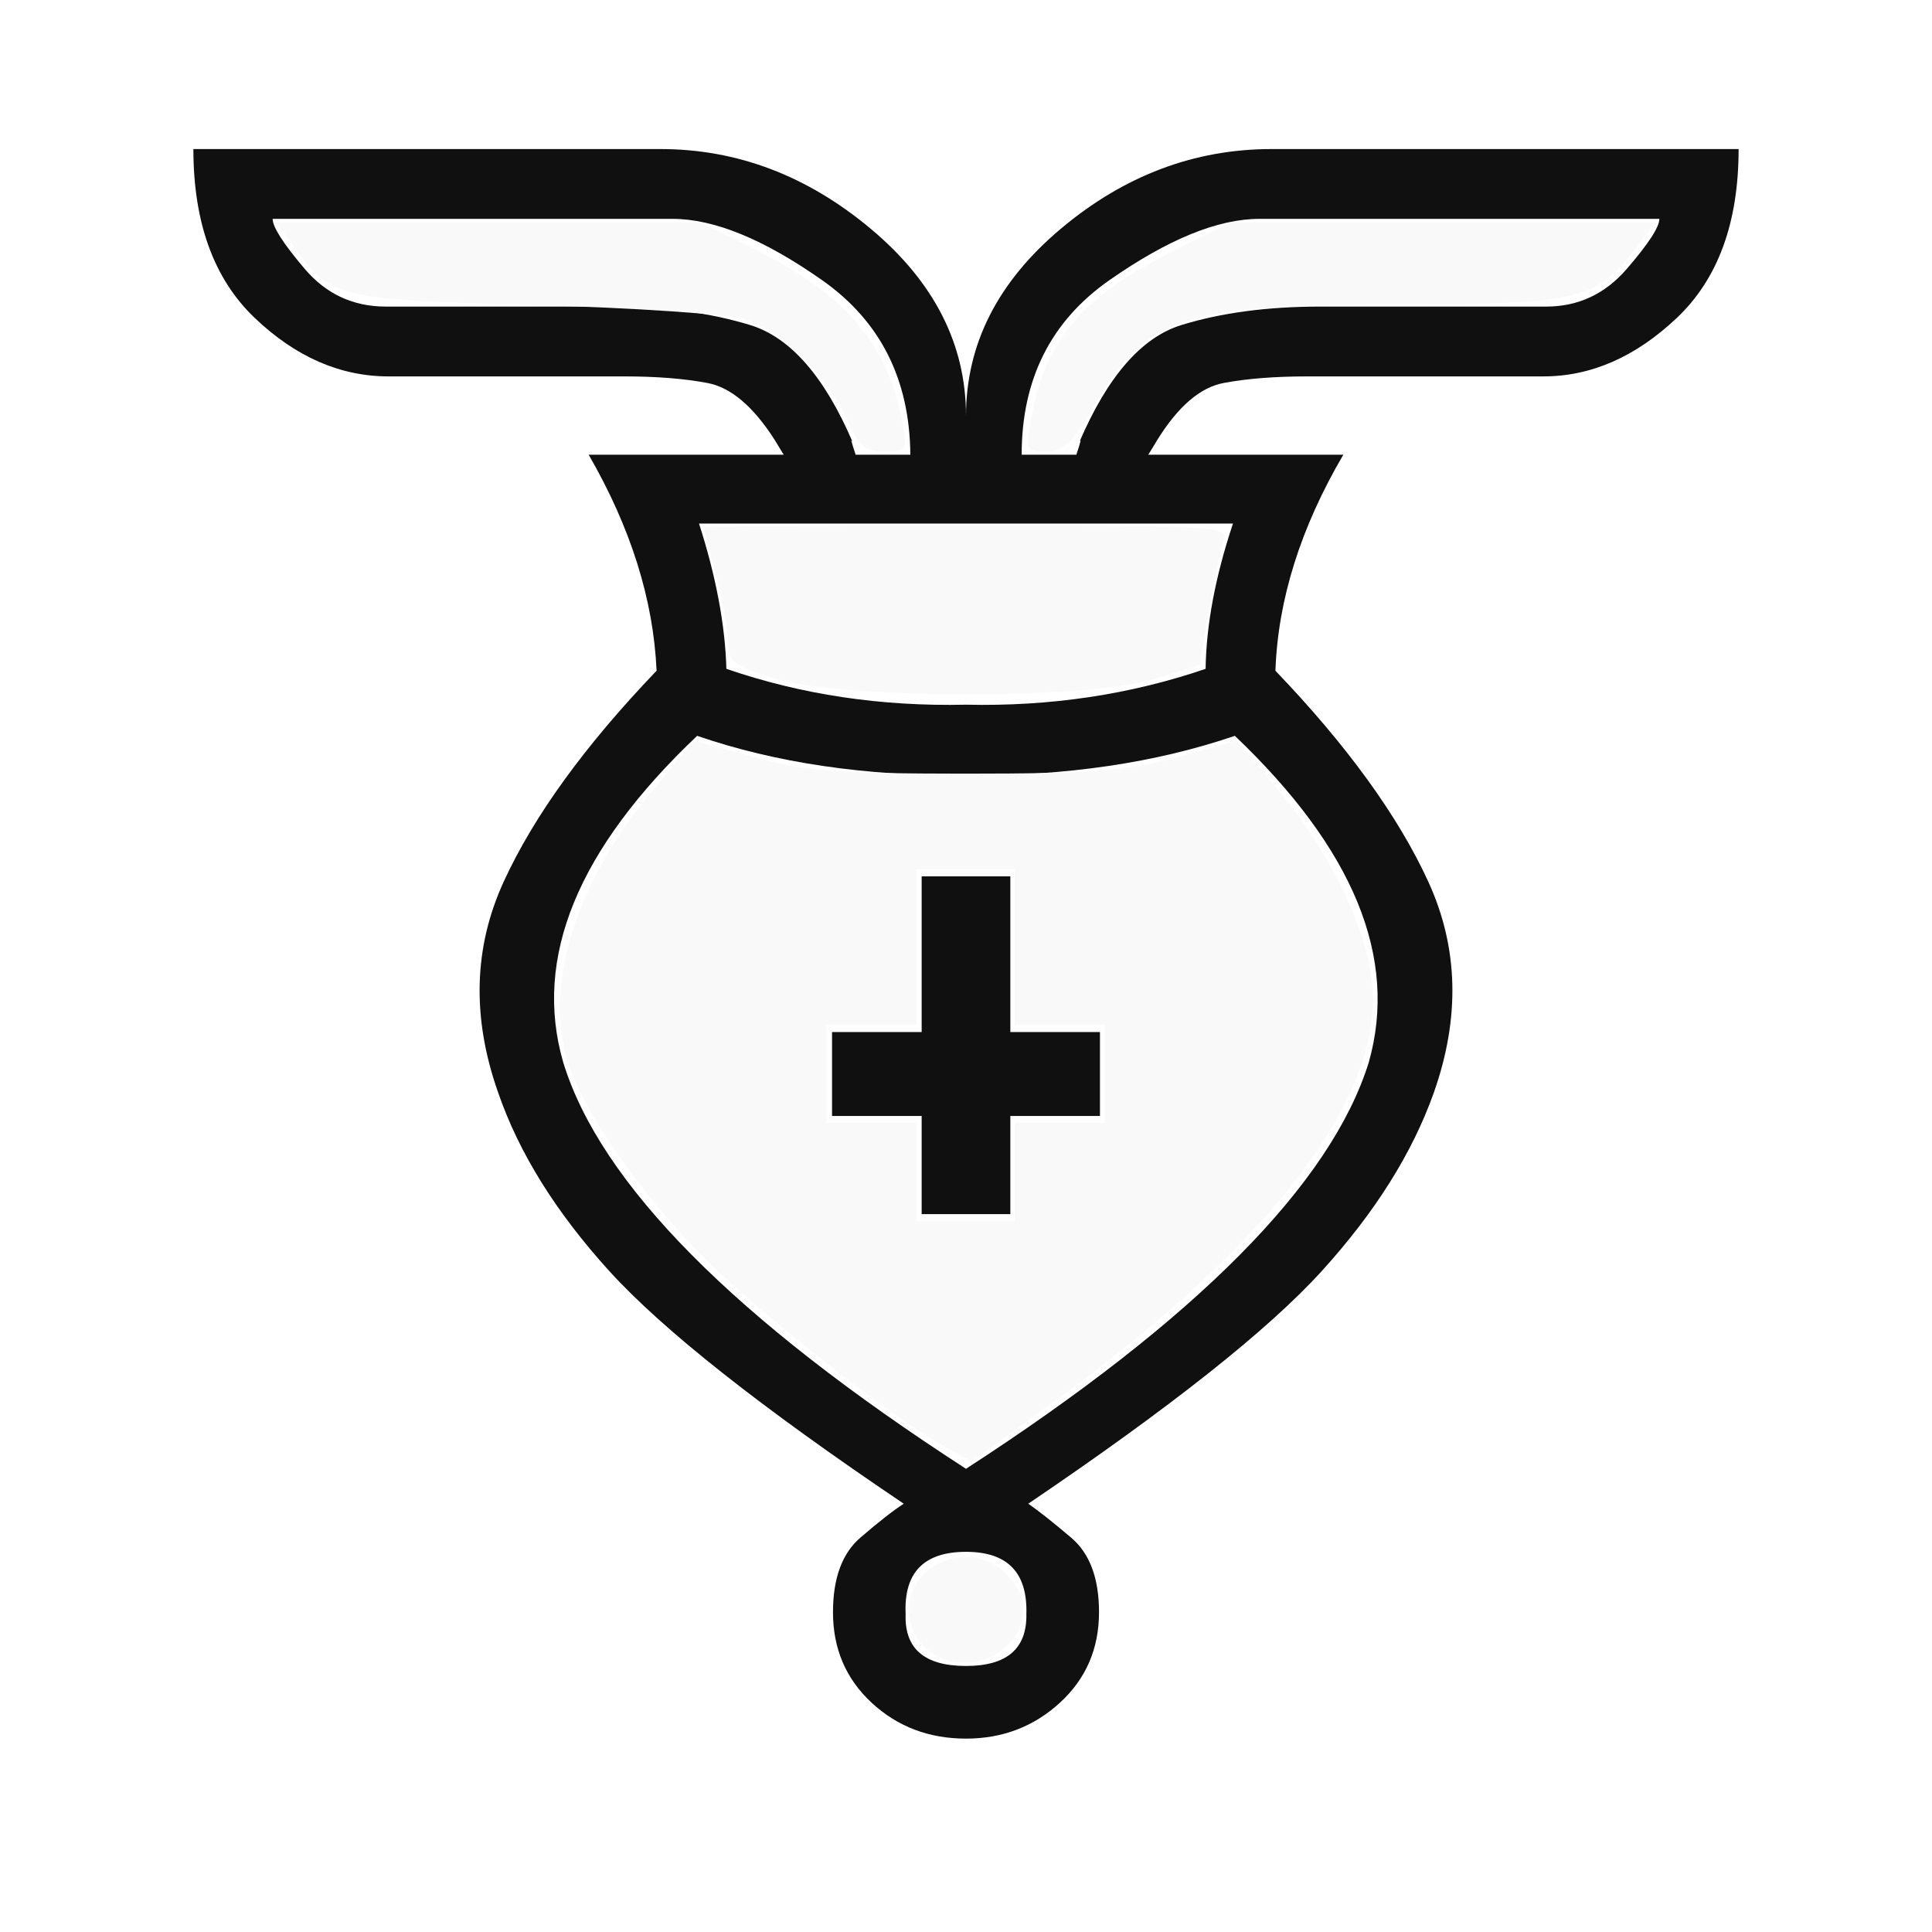
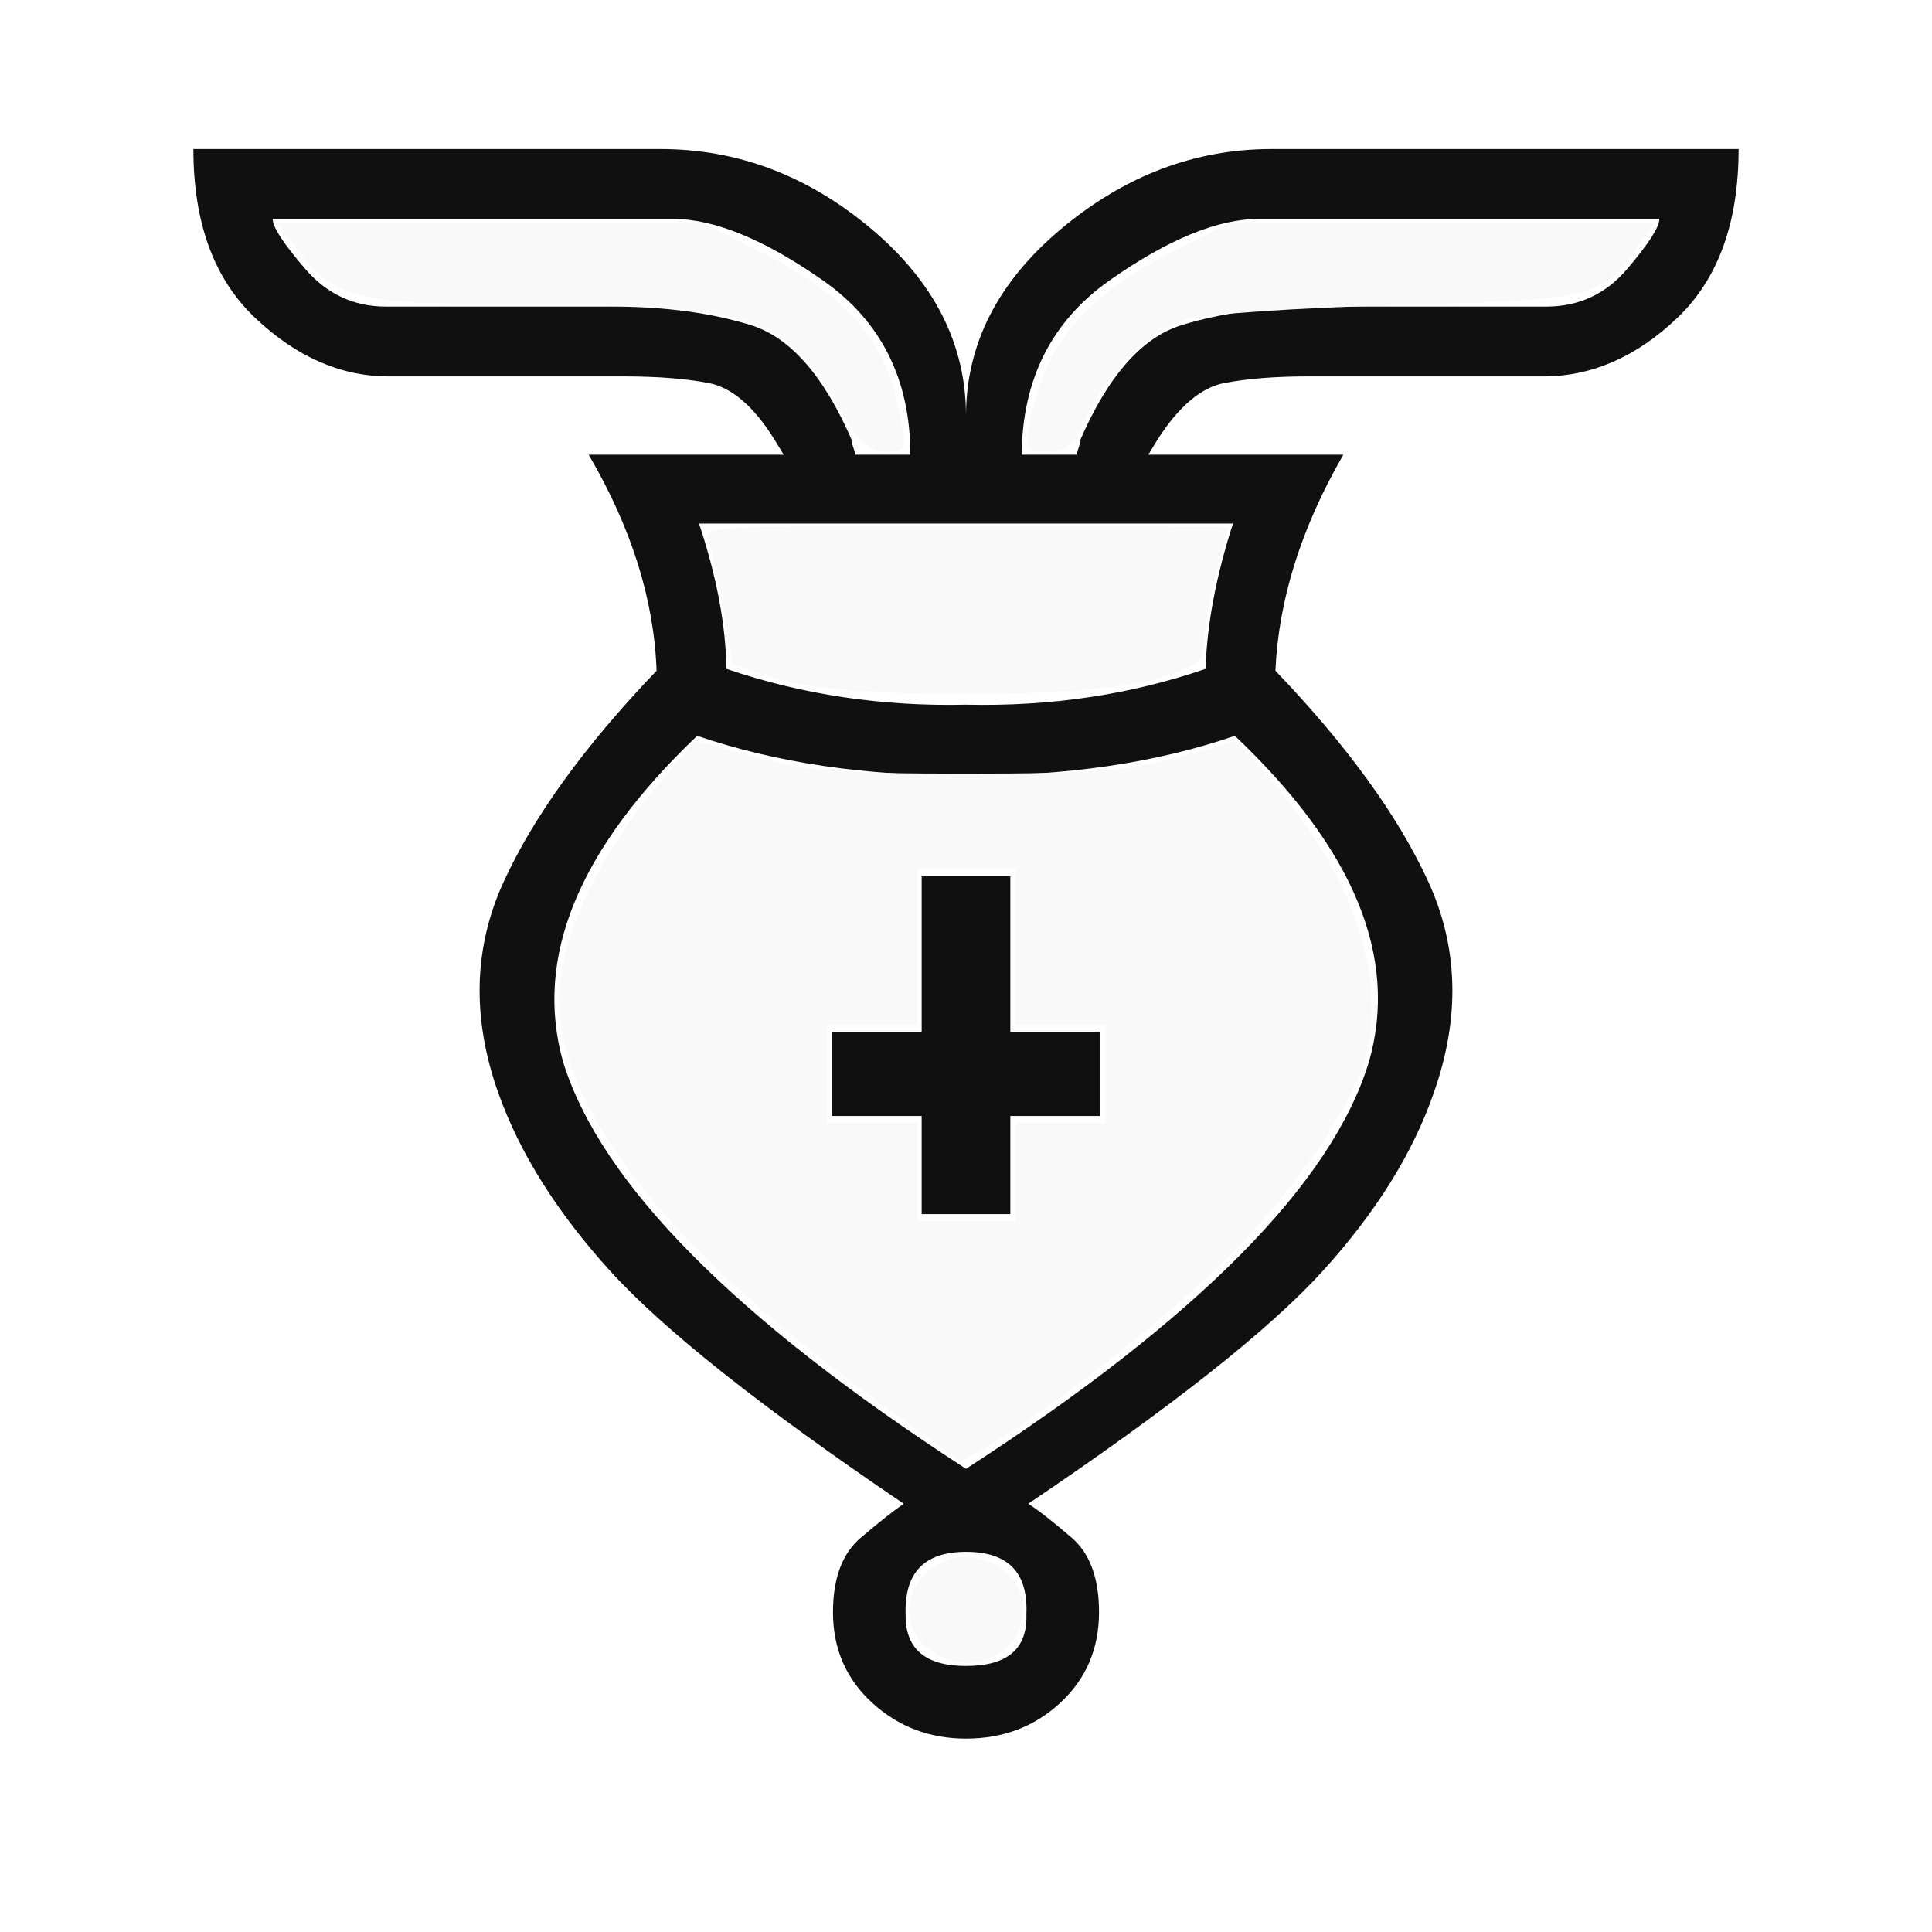
<svg xmlns="http://www.w3.org/2000/svg" viewBox="0 0 2048 2048" id="svg2" version="1.1" width="100%" height="100%">
  <defs id="defs10" />
-   <g transform="translate(0,-47)" id="g4">
+   <g transform="matrix(-1,0,0,1,2048,-47)" id="g4">
    <path d="m 1024,1692 q 66,0 64,66 1,55 -64,55 -66,0 -64,-55 -3,-66 64,-66 z m 0,-1204 Q 1024,374 923,289.5 822,205 700,205 l -495,0 q 0,117 65,179 65,62 142,62 l 250,0 q 51,0 88,7 37,7 71,60 12,20 10,16 l 76,0 Q 900,508 904,516 859,411 795,391.5 731,372 649,372 l -240,0 q -52,0 -86,-40 -34,-40 -34,-53 l 424,0 q 66,0 158.5,65 92.5,65 93.5,185 l -341,0 q 67,116 72,229 -114,119 -162,223.5 -48,104.5 -6,223.5 33,96 118,189.5 85,93.5 312,246.5 -17,11 -46,36 -29,25 -29,79 0,58 41,96 41,38 100,38 58,0 99.5,-38 41.5,-38 41.5,-96 0,-54 -29.5,-79 -29.5,-25 -45.5,-36 226,-153 311,-246.5 85,-93.5 119,-189.5 42,-119 -6,-223.5 Q 1466,877 1352,758 q 4,-113 72,-229 l -341,0 q 0,-120 93,-185 93,-65 159,-65 l 424,0 q 0,13 -34.5,53 -34.5,40 -85.5,40 l -240,0 q -83,0 -146.5,19.5 Q 1189,411 1144,516 q 4,-8 -3,13 l 76,0 q -2,4 10,-16 33,-53 70,-60 37,-7 89,-7 l 250,0 q 76,0 141.5,-62 65.5,-62 65.5,-179 l -495,0 q -123,0 -223.5,84.5 Q 1024,374 1024,488 Z m 0,114 283,0 q -28,84 -29,154 -120,41 -254,38 -135,3 -254,-38 -2,-70 -29,-154 l 283,0 z m 0,267 q 159,1 285,-42 189,180 142,346 -60,193 -427,431 -368,-238 -427,-431 -48,-166 142,-346 125,43 285,42 z m -47,361 0,104 94,0 0,-104 95,0 0,-89 -95,0 0,-165 -94,0 0,165 -95,0 0,89 95,0 z" id="path6" style="fill:#101010" />
  </g>
-   <path style="fill:#f9f9f9;fill-opacity:1;stroke:#101010;stroke-width:0;stroke-linecap:round;stroke-linejoin:miter;stroke-miterlimit:3.8;stroke-dasharray:none;stroke-dashoffset:0;stroke-opacity:1" d="m 980.179,1667.656 c -22.189,22.189 -22.189,55.912 0,78.102 35.839,35.839 104.136,10.227 104.136,-39.051 0,-29.457 -29.023,-56.407 -60.746,-56.407 -14.463,0 -33.748,7.714 -43.39,17.356 z" id="path3009" />
-   <path style="fill:#f9f9f9;fill-opacity:1;stroke:#101010;stroke-width:0;stroke-linecap:round;stroke-linejoin:miter;stroke-miterlimit:3.8;stroke-dasharray:none;stroke-dashoffset:0;stroke-opacity:1" d="m 691.557,838.077 c -86.016,103.303 -118.43,217.515 -85.205,300.224 23.461,58.402 87.625,145.482 152.854,207.443 66.657,63.317 193.837,161.714 243.789,188.616 l 27.338,14.722 90.794,-66.167 c 230.309,-167.841 347.226,-323.443 333.169,-443.411 -6.809,-58.115 -46.04,-138.164 -98.716,-201.426 l -44.049,-52.902 -63.71,17.462 c -53.166,14.572 -90.28,17.462 -224.253,17.462 -133.973,0 -171.086,-2.89 -224.253,-17.462 l -63.71,-17.462 -44.049,52.902 0,0 z m 384.08,165.715 0,82.441 47.729,0 47.729,0 0,52.068 0,52.068 -47.729,0 -47.729,0 0,52.068 0,52.068 -52.068,0 -52.068,0 0,-52.068 0,-52.068 -47.729,0 -47.729,0 0,-52.068 0,-52.068 47.729,0 47.729,0 0,-82.441 0,-82.441 52.068,0 52.068,0 0,82.441 z" id="path3011" />
-   <path style="fill:#f9f9f9;fill-opacity:1;stroke:#101010;stroke-width:0;stroke-linecap:round;stroke-linejoin:miter;stroke-miterlimit:3.8;stroke-dasharray:none;stroke-dashoffset:0;stroke-opacity:1" d="m 745.977,559.046 c 0.057,1.193 5.868,23.648 12.914,49.898 7.046,26.251 12.857,58.359 12.914,71.351 0.092,21.157 5.31,25.232 50.001,39.051 70.888,21.919 331.58,22.261 401.71,0.528 l 48.083,-14.901 10.223,-59.618 c 5.623,-32.79 12.715,-66.111 15.761,-74.048 5.092,-13.27 -16.858,-14.43 -273.086,-14.43 -153.243,0 -278.577,0.976 -278.52,2.169 z" id="path3013" />
-   <path style="fill:#f9f9f9;fill-opacity:1;stroke:#101010;stroke-width:0;stroke-linecap:round;stroke-linejoin:miter;stroke-miterlimit:3.8;stroke-dasharray:none;stroke-dashoffset:0;stroke-opacity:1" d="m 312.226,262.176 c 38.203,53.651 46.225,55.575 255.332,61.237 105.267,2.85 205.327,9.687 222.442,15.198 38.632,12.44 87.307,60.141 107.845,105.685 12.794,28.372 19.886,34.478 40.046,34.478 22.92,0 24.164,-1.818 19.307,-28.203 C 941.581,365.736 898.337,313.855 803.285,265.92 l -59.742,-30.128 -225.052,0 -225.052,0 18.788,26.385 z" id="path3015" />
-   <path style="fill:#f9f9f9;fill-opacity:1;stroke:#101010;stroke-width:0;stroke-linecap:round;stroke-linejoin:miter;stroke-miterlimit:3.8;stroke-dasharray:none;stroke-dashoffset:0;stroke-opacity:1" d="m 1243.854,265.92 c -95.591,48.207 -135.094,94.003 -150.025,173.923 -7.119,38.108 -6.792,38.926 15.471,38.674 18.44,-0.209 28.17,-9.652 51.416,-49.898 53.855,-93.238 92.612,-105.792 327.124,-105.957 183.711,-0.13 204.996,-5.216 245.52,-58.666 l 21.383,-28.203 -225.573,0 -225.573,0 -59.742,30.128 z" id="path3017" />
+   <path style="fill:#f9f9f9;fill-opacity:1;stroke:#101010;stroke-width:0;stroke-linecap:round;stroke-linejoin:miter;stroke-miterlimit:3.8;stroke-dasharray:none;stroke-dashoffset:0;stroke-opacity:1" d="m 1067.821,1667.656 c 22.189,22.189 22.189,55.912 0,78.102 -35.839,35.839 -104.136,10.227 -104.136,-39.051 0,-29.457 29.023,-56.407 60.746,-56.407 14.463,0 33.748,7.714 43.39,17.356 z" id="path3009" />
+   <path style="fill:#f9f9f9;fill-opacity:1;stroke:#101010;stroke-width:0;stroke-linecap:round;stroke-linejoin:miter;stroke-miterlimit:3.8;stroke-dasharray:none;stroke-dashoffset:0;stroke-opacity:1" d="m 1356.443,838.077 c 86.016,103.303 118.43,217.515 85.205,300.224 -23.461,58.402 -87.625,145.482 -152.854,207.443 -66.657,63.317 -193.837,161.714 -243.789,188.616 l -27.338,14.722 -90.794,-66.167 C 696.563,1315.073 579.646,1159.47 593.703,1039.503 c 6.809,-58.115 46.04,-138.164 98.716,-201.426 l 44.049,-52.902 63.71,17.462 c 53.166,14.572 90.28,17.462 224.253,17.462 133.973,0 171.086,-2.89 224.253,-17.462 l 63.71,-17.462 44.049,52.902 0,0 z m -384.08,165.715 0,82.441 -47.729,0 -47.729,0 0,52.068 0,52.068 47.729,0 47.729,0 0,52.068 0,52.068 52.068,0 52.068,0 0,-52.068 0,-52.068 47.729,0 47.729,0 0,-52.068 0,-52.068 -47.729,0 -47.729,0 0,-82.441 0,-82.441 -52.068,0 -52.068,0 0,82.441 z" id="path3011" />
+   <path style="fill:#f9f9f9;fill-opacity:1;stroke:#101010;stroke-width:0;stroke-linecap:round;stroke-linejoin:miter;stroke-miterlimit:3.8;stroke-dasharray:none;stroke-dashoffset:0;stroke-opacity:1" d="m 1302.023,559.046 c -0.057,1.193 -5.868,23.648 -12.914,49.898 -7.046,26.251 -12.857,58.359 -12.914,71.351 -0.092,21.157 -5.31,25.232 -50.001,39.051 -70.888,21.919 -331.58,22.261 -401.71,0.528 l -48.083,-14.901 -10.223,-59.618 c -5.623,-32.79 -12.715,-66.111 -15.761,-74.048 -5.092,-13.27 16.858,-14.43 273.086,-14.43 153.243,0 278.577,0.976 278.52,2.169 z" id="path3013" />
+   <path style="fill:#f9f9f9;fill-opacity:1;stroke:#101010;stroke-width:0;stroke-linecap:round;stroke-linejoin:miter;stroke-miterlimit:3.8;stroke-dasharray:none;stroke-dashoffset:0;stroke-opacity:1" d="m 1735.774,262.176 c -38.203,53.651 -46.225,55.575 -255.332,61.237 -105.267,2.85 -205.327,9.687 -222.441,15.198 -38.632,12.44 -87.308,60.141 -107.845,105.685 -12.794,28.372 -19.886,34.478 -40.047,34.478 -22.919,0 -24.164,-1.818 -19.307,-28.203 15.617,-84.836 58.861,-136.717 153.913,-184.651 l 59.742,-30.128 225.052,0 225.052,0 -18.788,26.385 z" id="path3015" />
+   <path style="fill:#f9f9f9;fill-opacity:1;stroke:#101010;stroke-width:0;stroke-linecap:round;stroke-linejoin:miter;stroke-miterlimit:3.8;stroke-dasharray:none;stroke-dashoffset:0;stroke-opacity:1" d="m 804.146,265.92 c 95.591,48.207 135.094,94.003 150.025,173.923 7.119,38.108 6.792,38.926 -15.471,38.674 C 920.26,478.308 910.53,468.864 887.284,428.618 833.429,335.38 794.672,322.827 560.16,322.661 376.449,322.531 355.163,317.445 314.64,263.995 l -21.383,-28.203 225.573,0 225.573,0 59.742,30.128 z" id="path3017" />
</svg>
